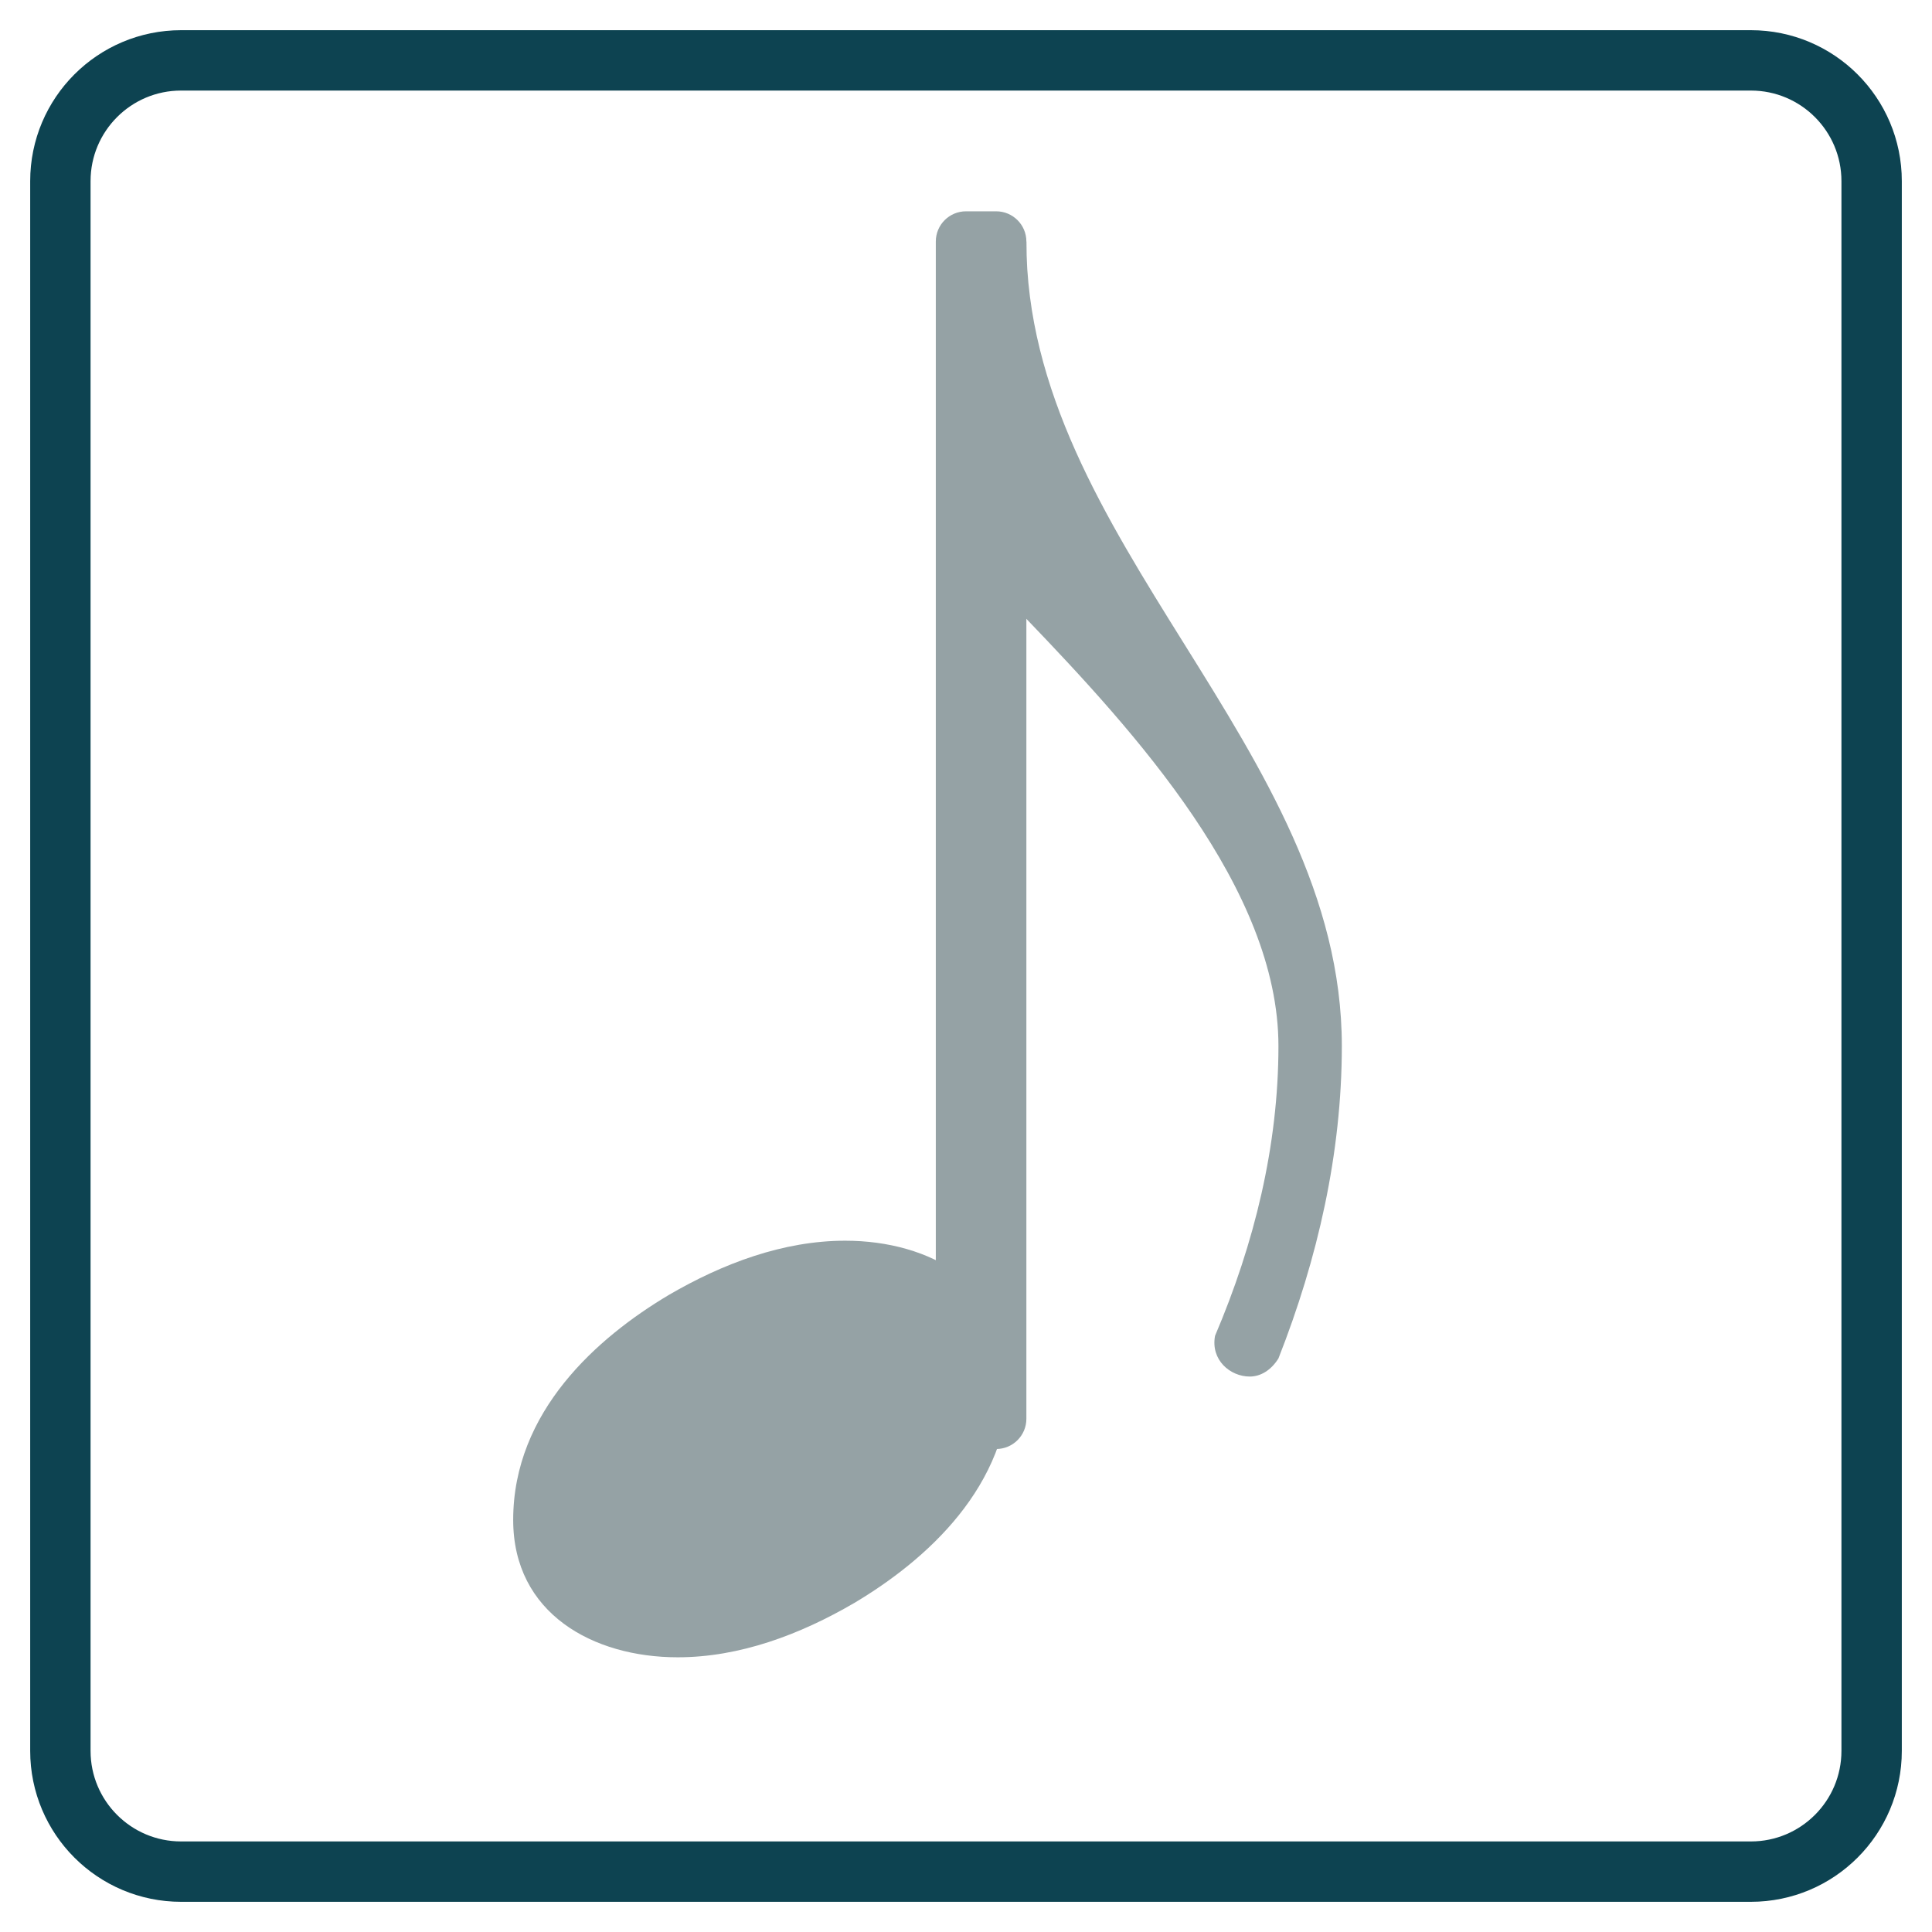
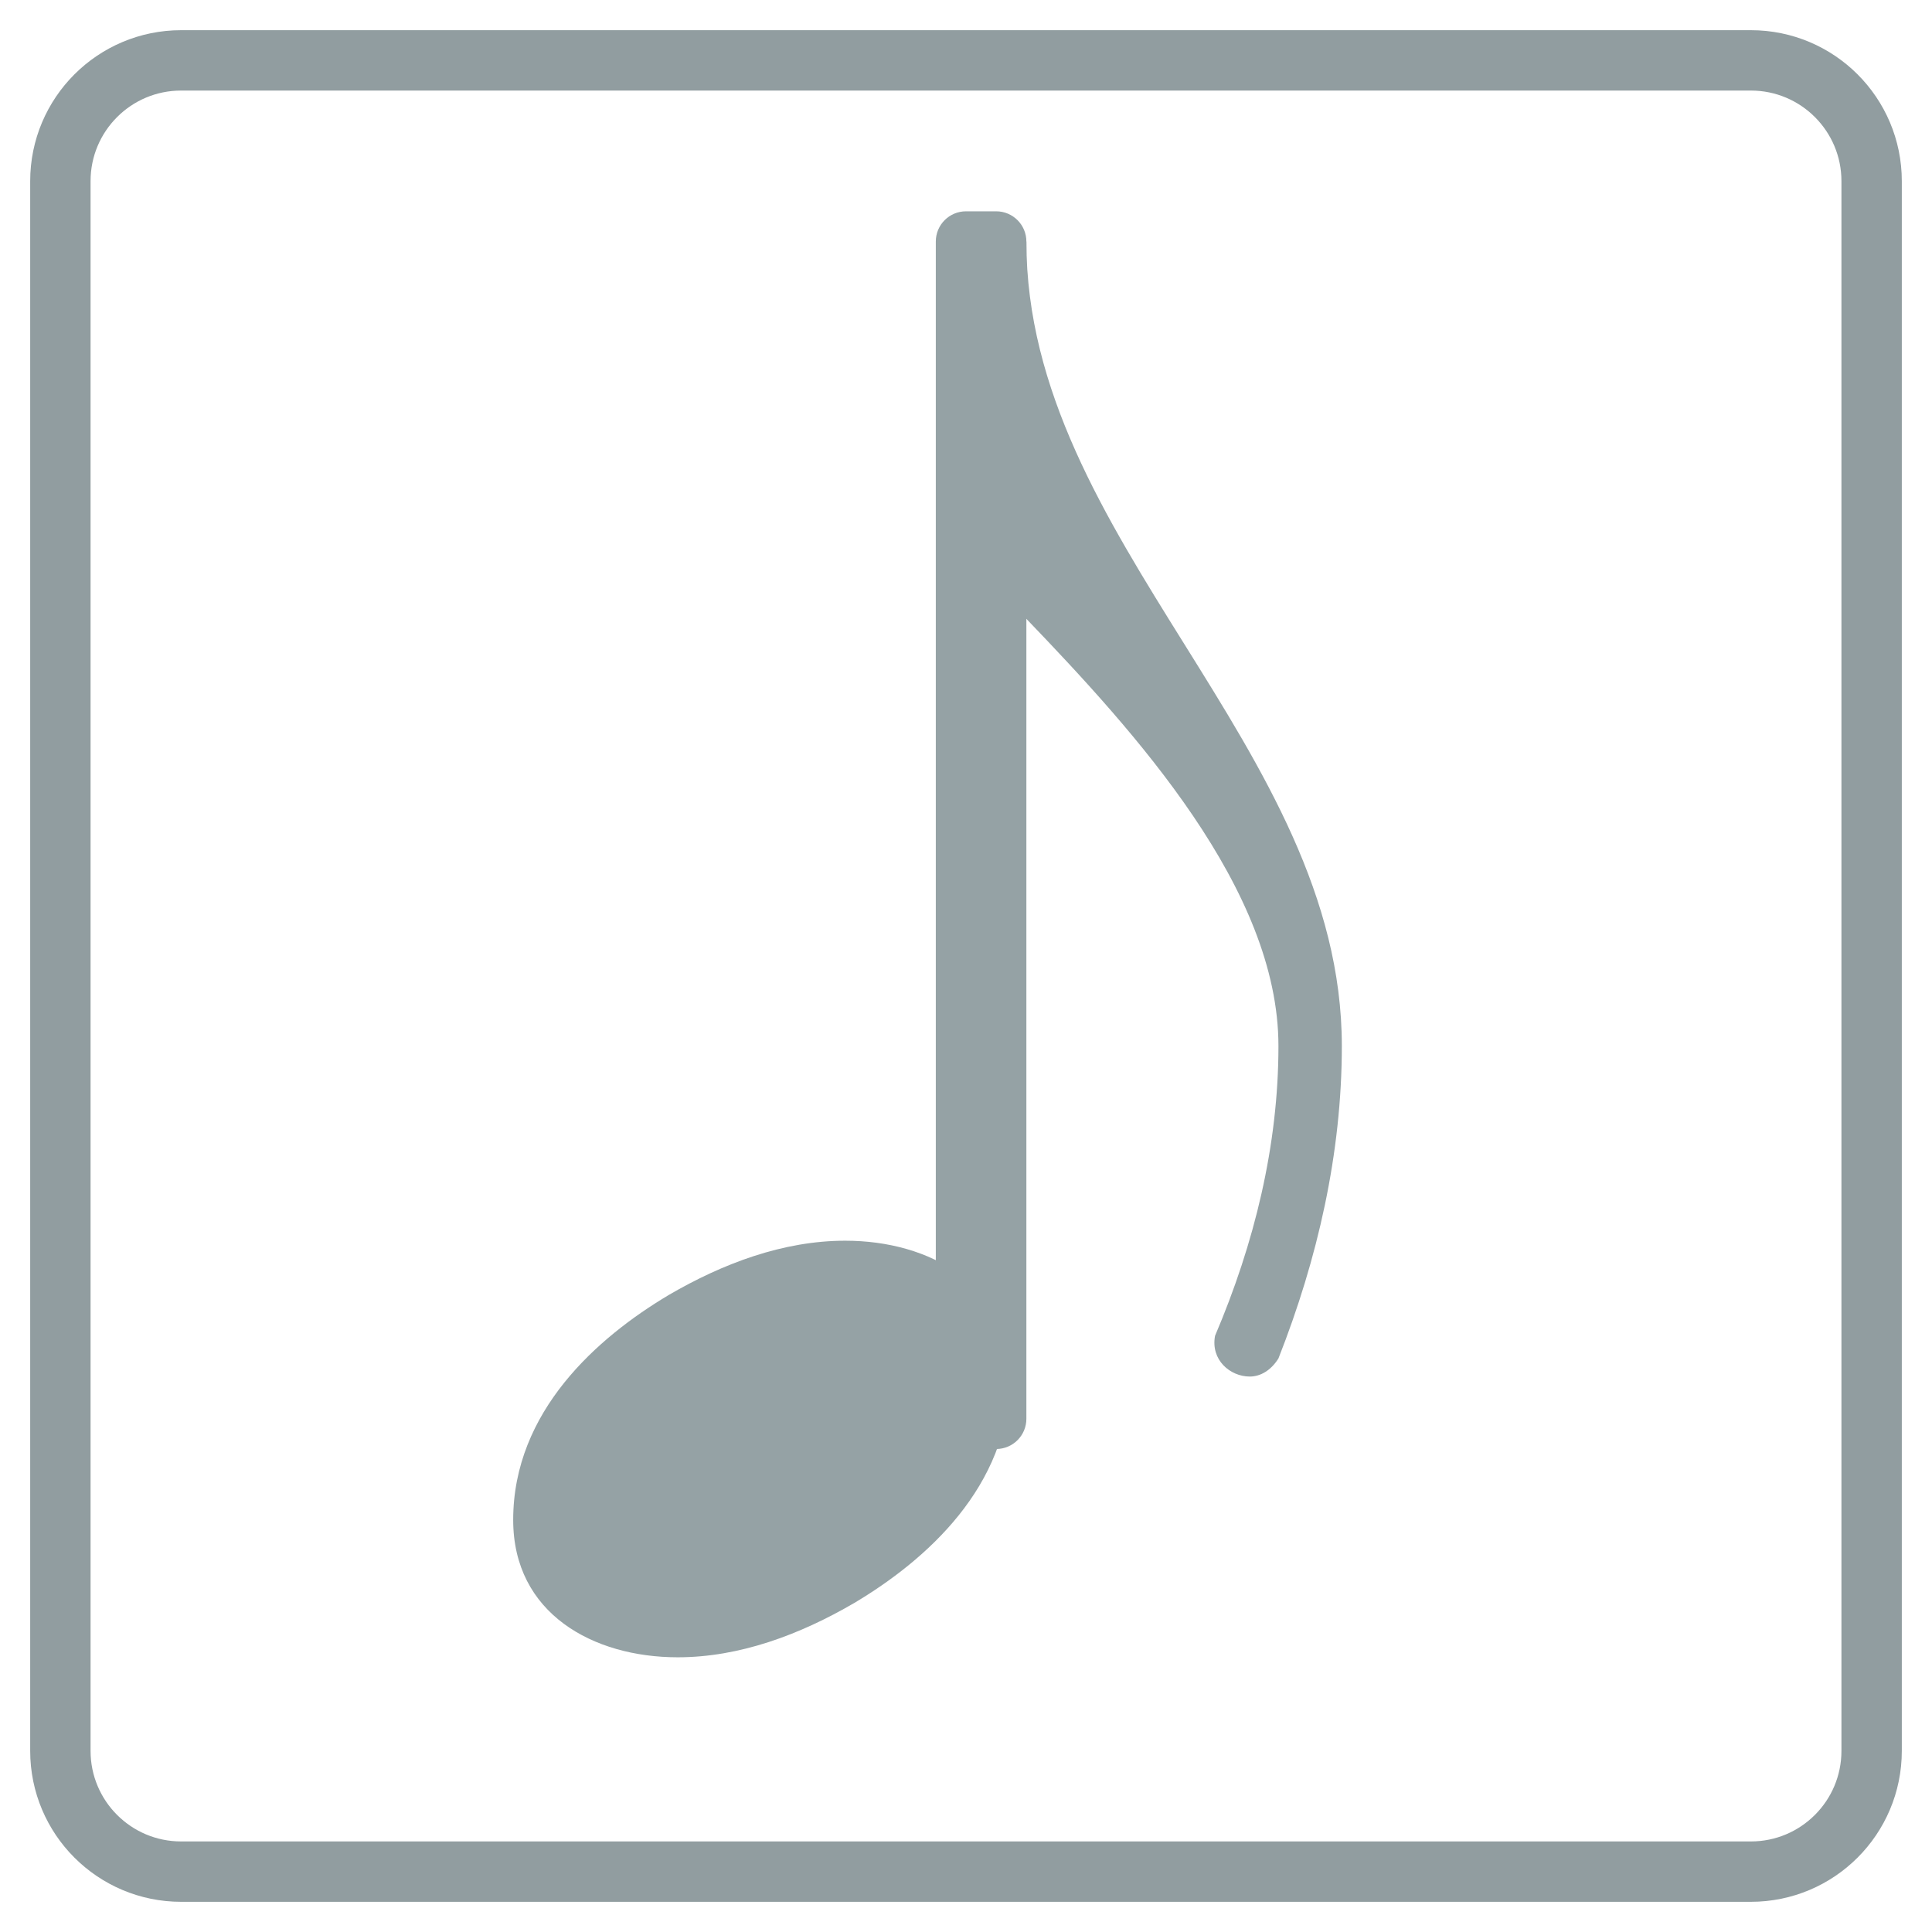
<svg xmlns="http://www.w3.org/2000/svg" id="musical_symbol-mdpi" width="64" height="64">
-   <rect x="2" y="2" rx="4" ry="4" width="60" height="60" style="fill-opacity:0.0;stroke:#0d4351;stroke-width:2;opacity:1.0" />
+   <rect x="2" y="2" rx="4" ry="4" width="60" height="60" style="fill-opacity:0.0;stroke:#919da0;stroke-width:2;opacity:1.0" />
  <path transform="matrix(0.05,0,0,-0.05,34,8)" d="m 0,0 c 0,-198 209,-335 209,-533 0,-71 -16,-141 -42,-207 -5,-8 -12,-12 -19,-12 -13,0 -26,11 -23,27 26,61 42,126 42,192 0,104 -95,208 -167,283 l -16,0 0,250 16,0 z" style="fill:#95a2a5" />
  <rect x="31" y="7" rx="1" ry="1" width="3" height="41" style="fill:#95a2a5" />
  <path transform="matrix(0.05,0,0,-0.05,17,48)" d="m 220,138 c 56,0 109,-29 109,-91 0,-72 -56,-121 -103,-149 -36,-21 -76,-36 -117,-36 -56,0 -109,29 -109,91 0,72 56,121 103,149 36,21 76,36 117,36 z" style="fill:#95a2a5" />
</svg>
